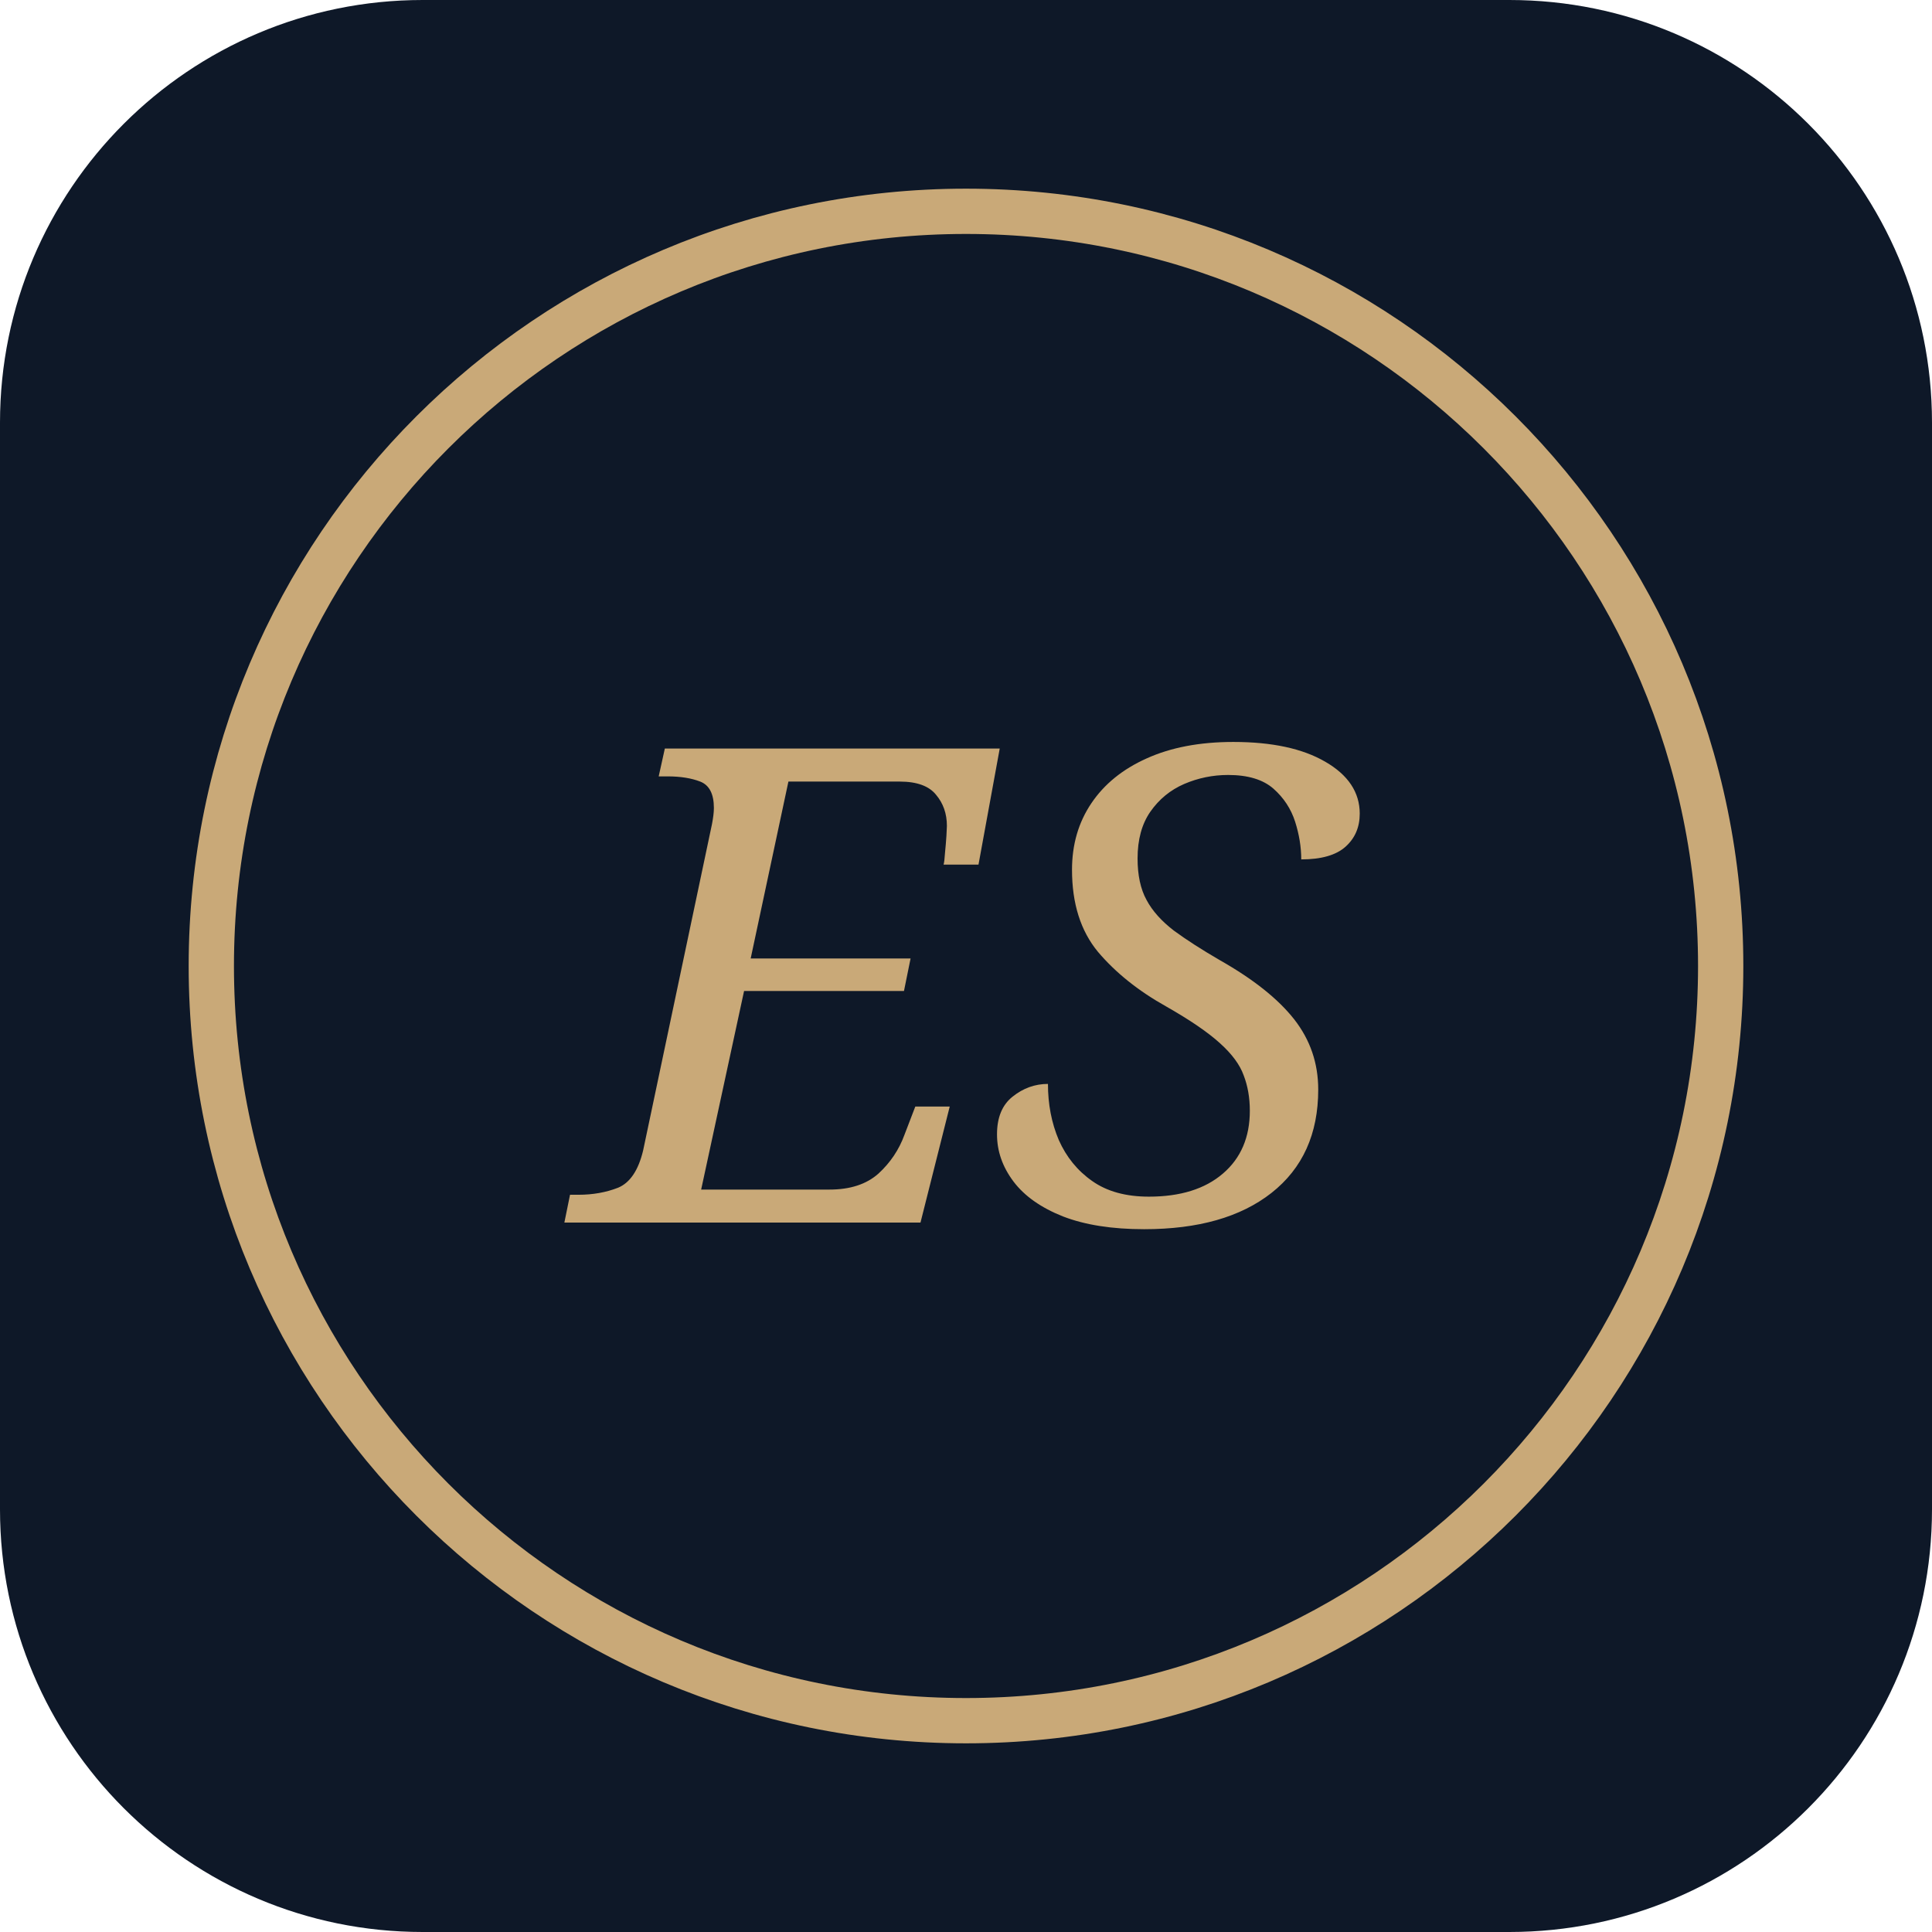
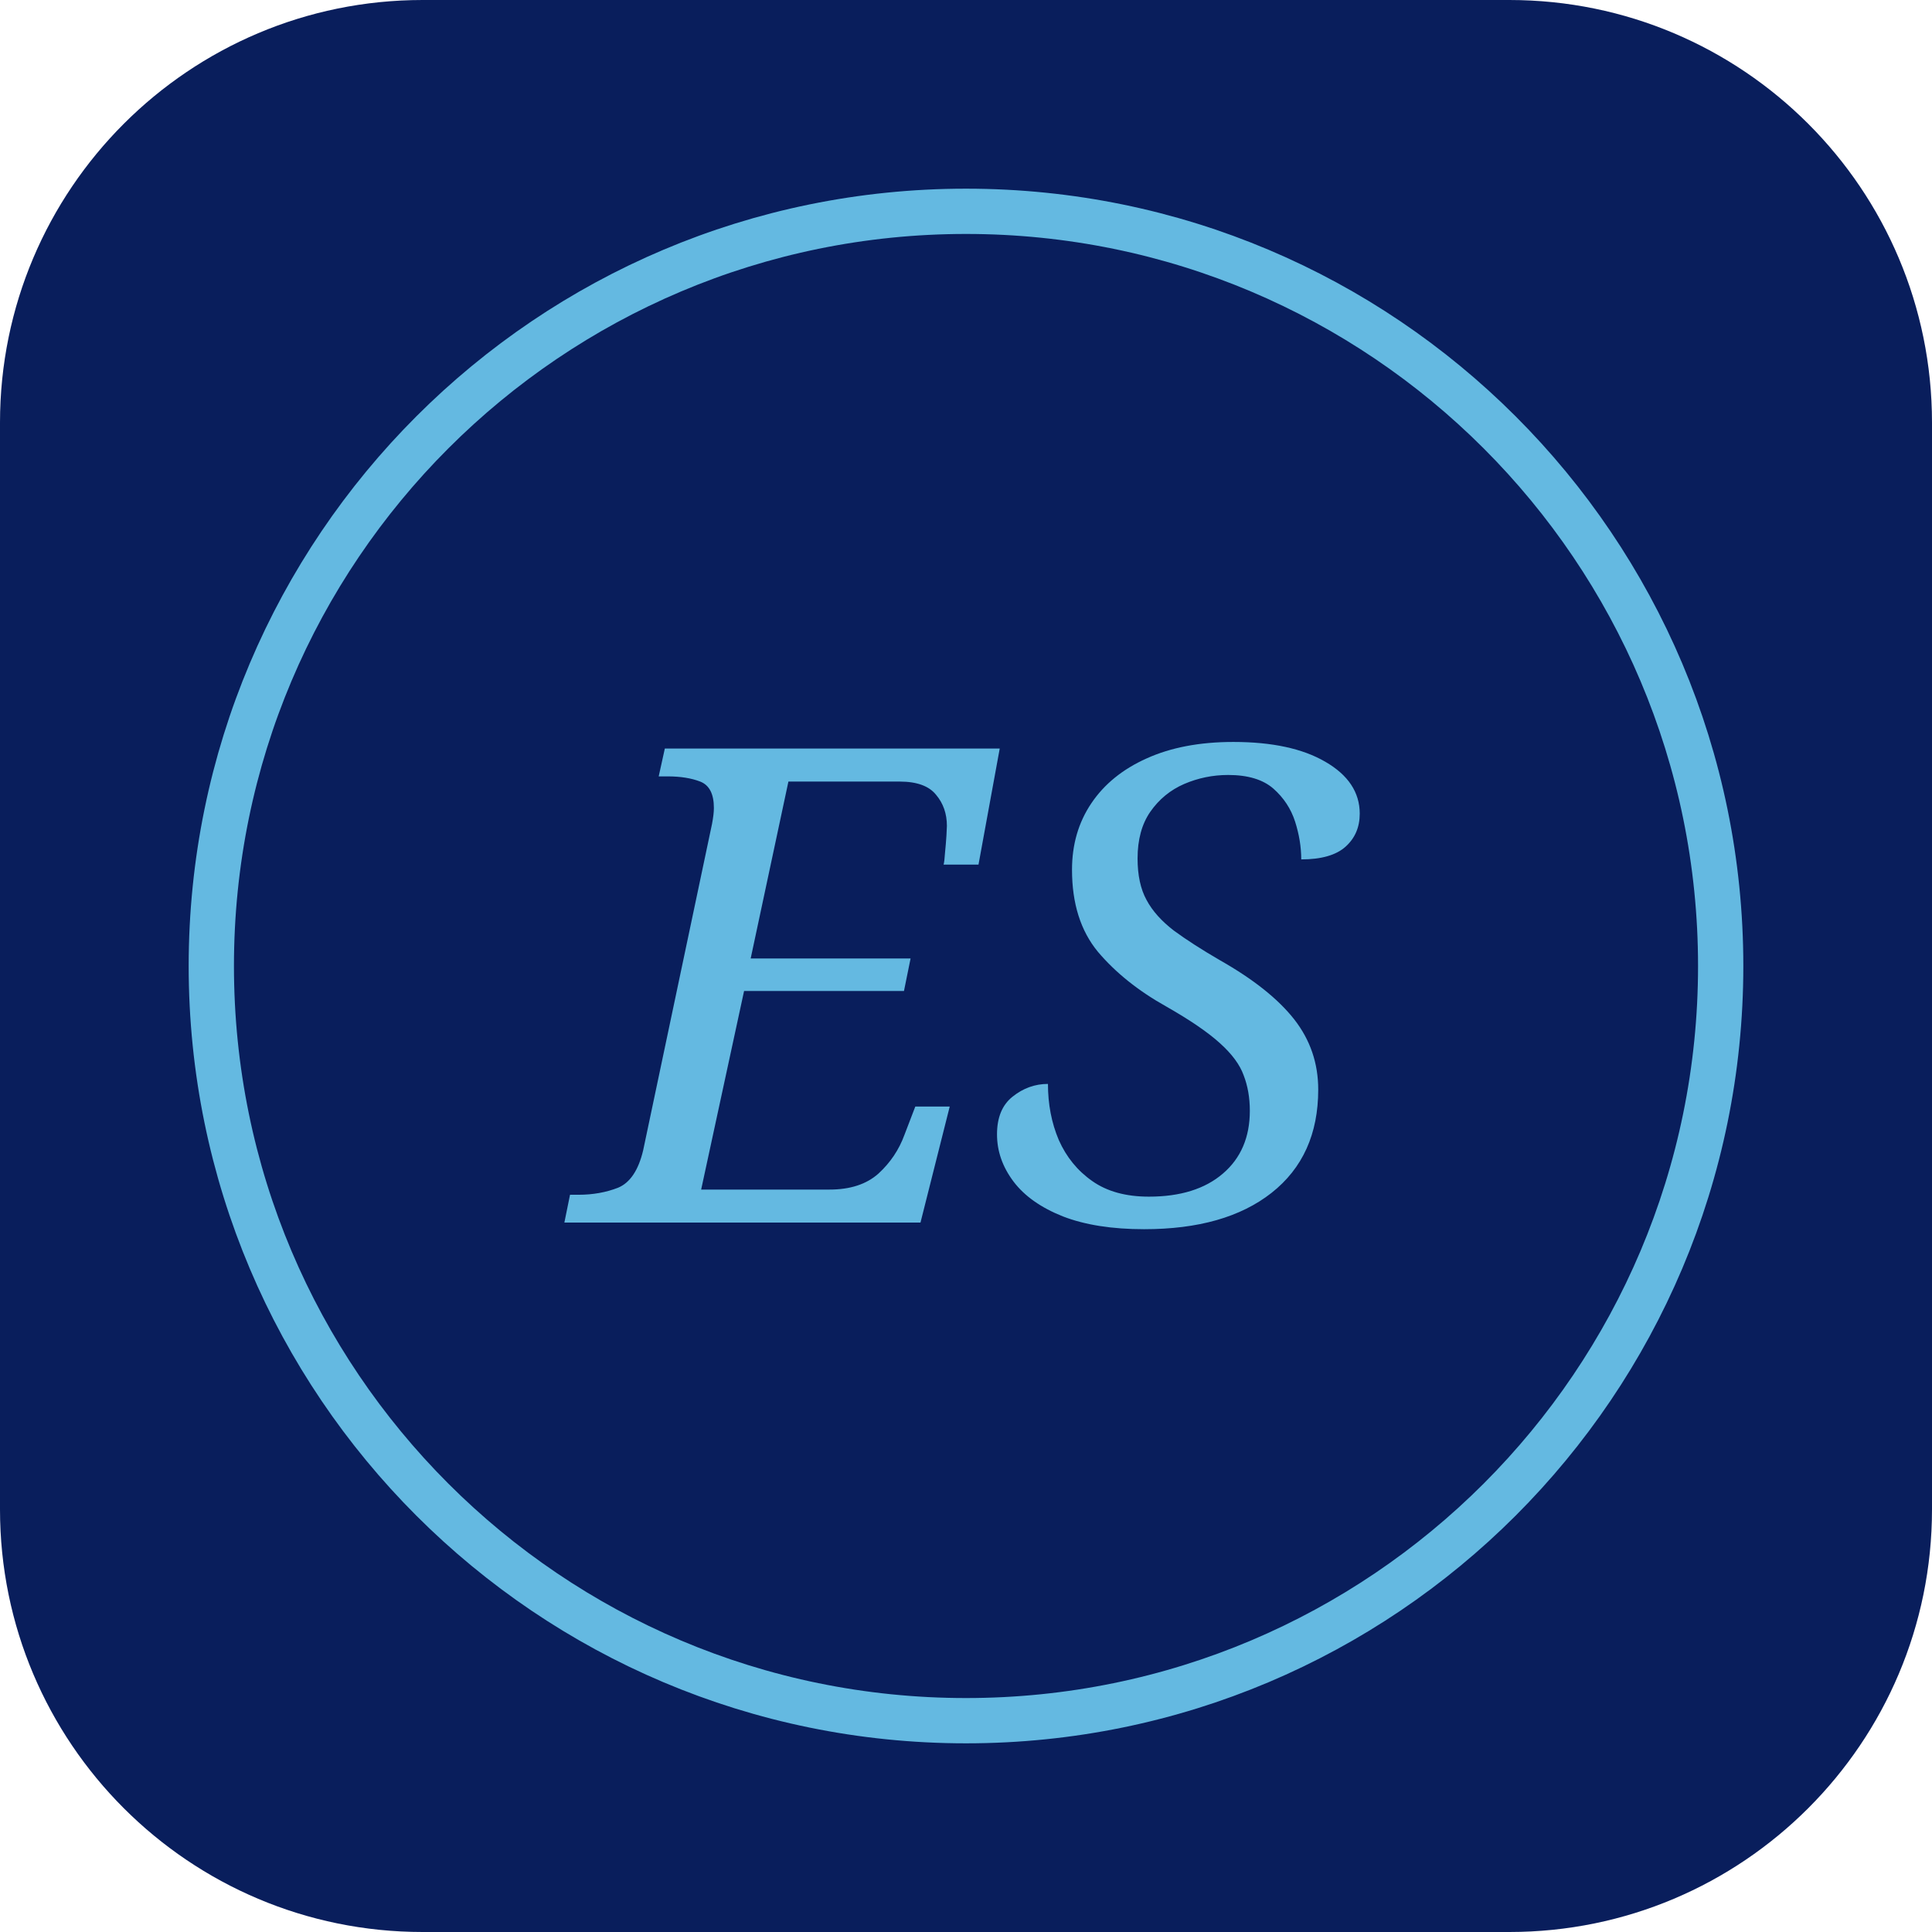
<svg xmlns="http://www.w3.org/2000/svg" viewBox="0 0 64 64">
-   <rect width="64" height="64" rx="14" fill="#0e1828" />
-   <circle cx="32" cy="32" r="25" fill="none" stroke="#c9a978" stroke-width="1.5" />
-   <text x="32" y="40.5" text-anchor="middle" font-family="Georgia, serif" font-size="22" font-style="italic" fill="#c9a978">ES</text>
+   <rect width="64" height="64" rx="14" fill="#091e5c" />
+   <circle cx="32" cy="32" r="25" fill="none" stroke="#64b9e1" stroke-width="1.5" />
+   <text x="32" y="40.5" text-anchor="middle" font-family="Georgia, serif" font-size="22" font-style="italic" fill="#64b9e1">ES</text>
</svg>
